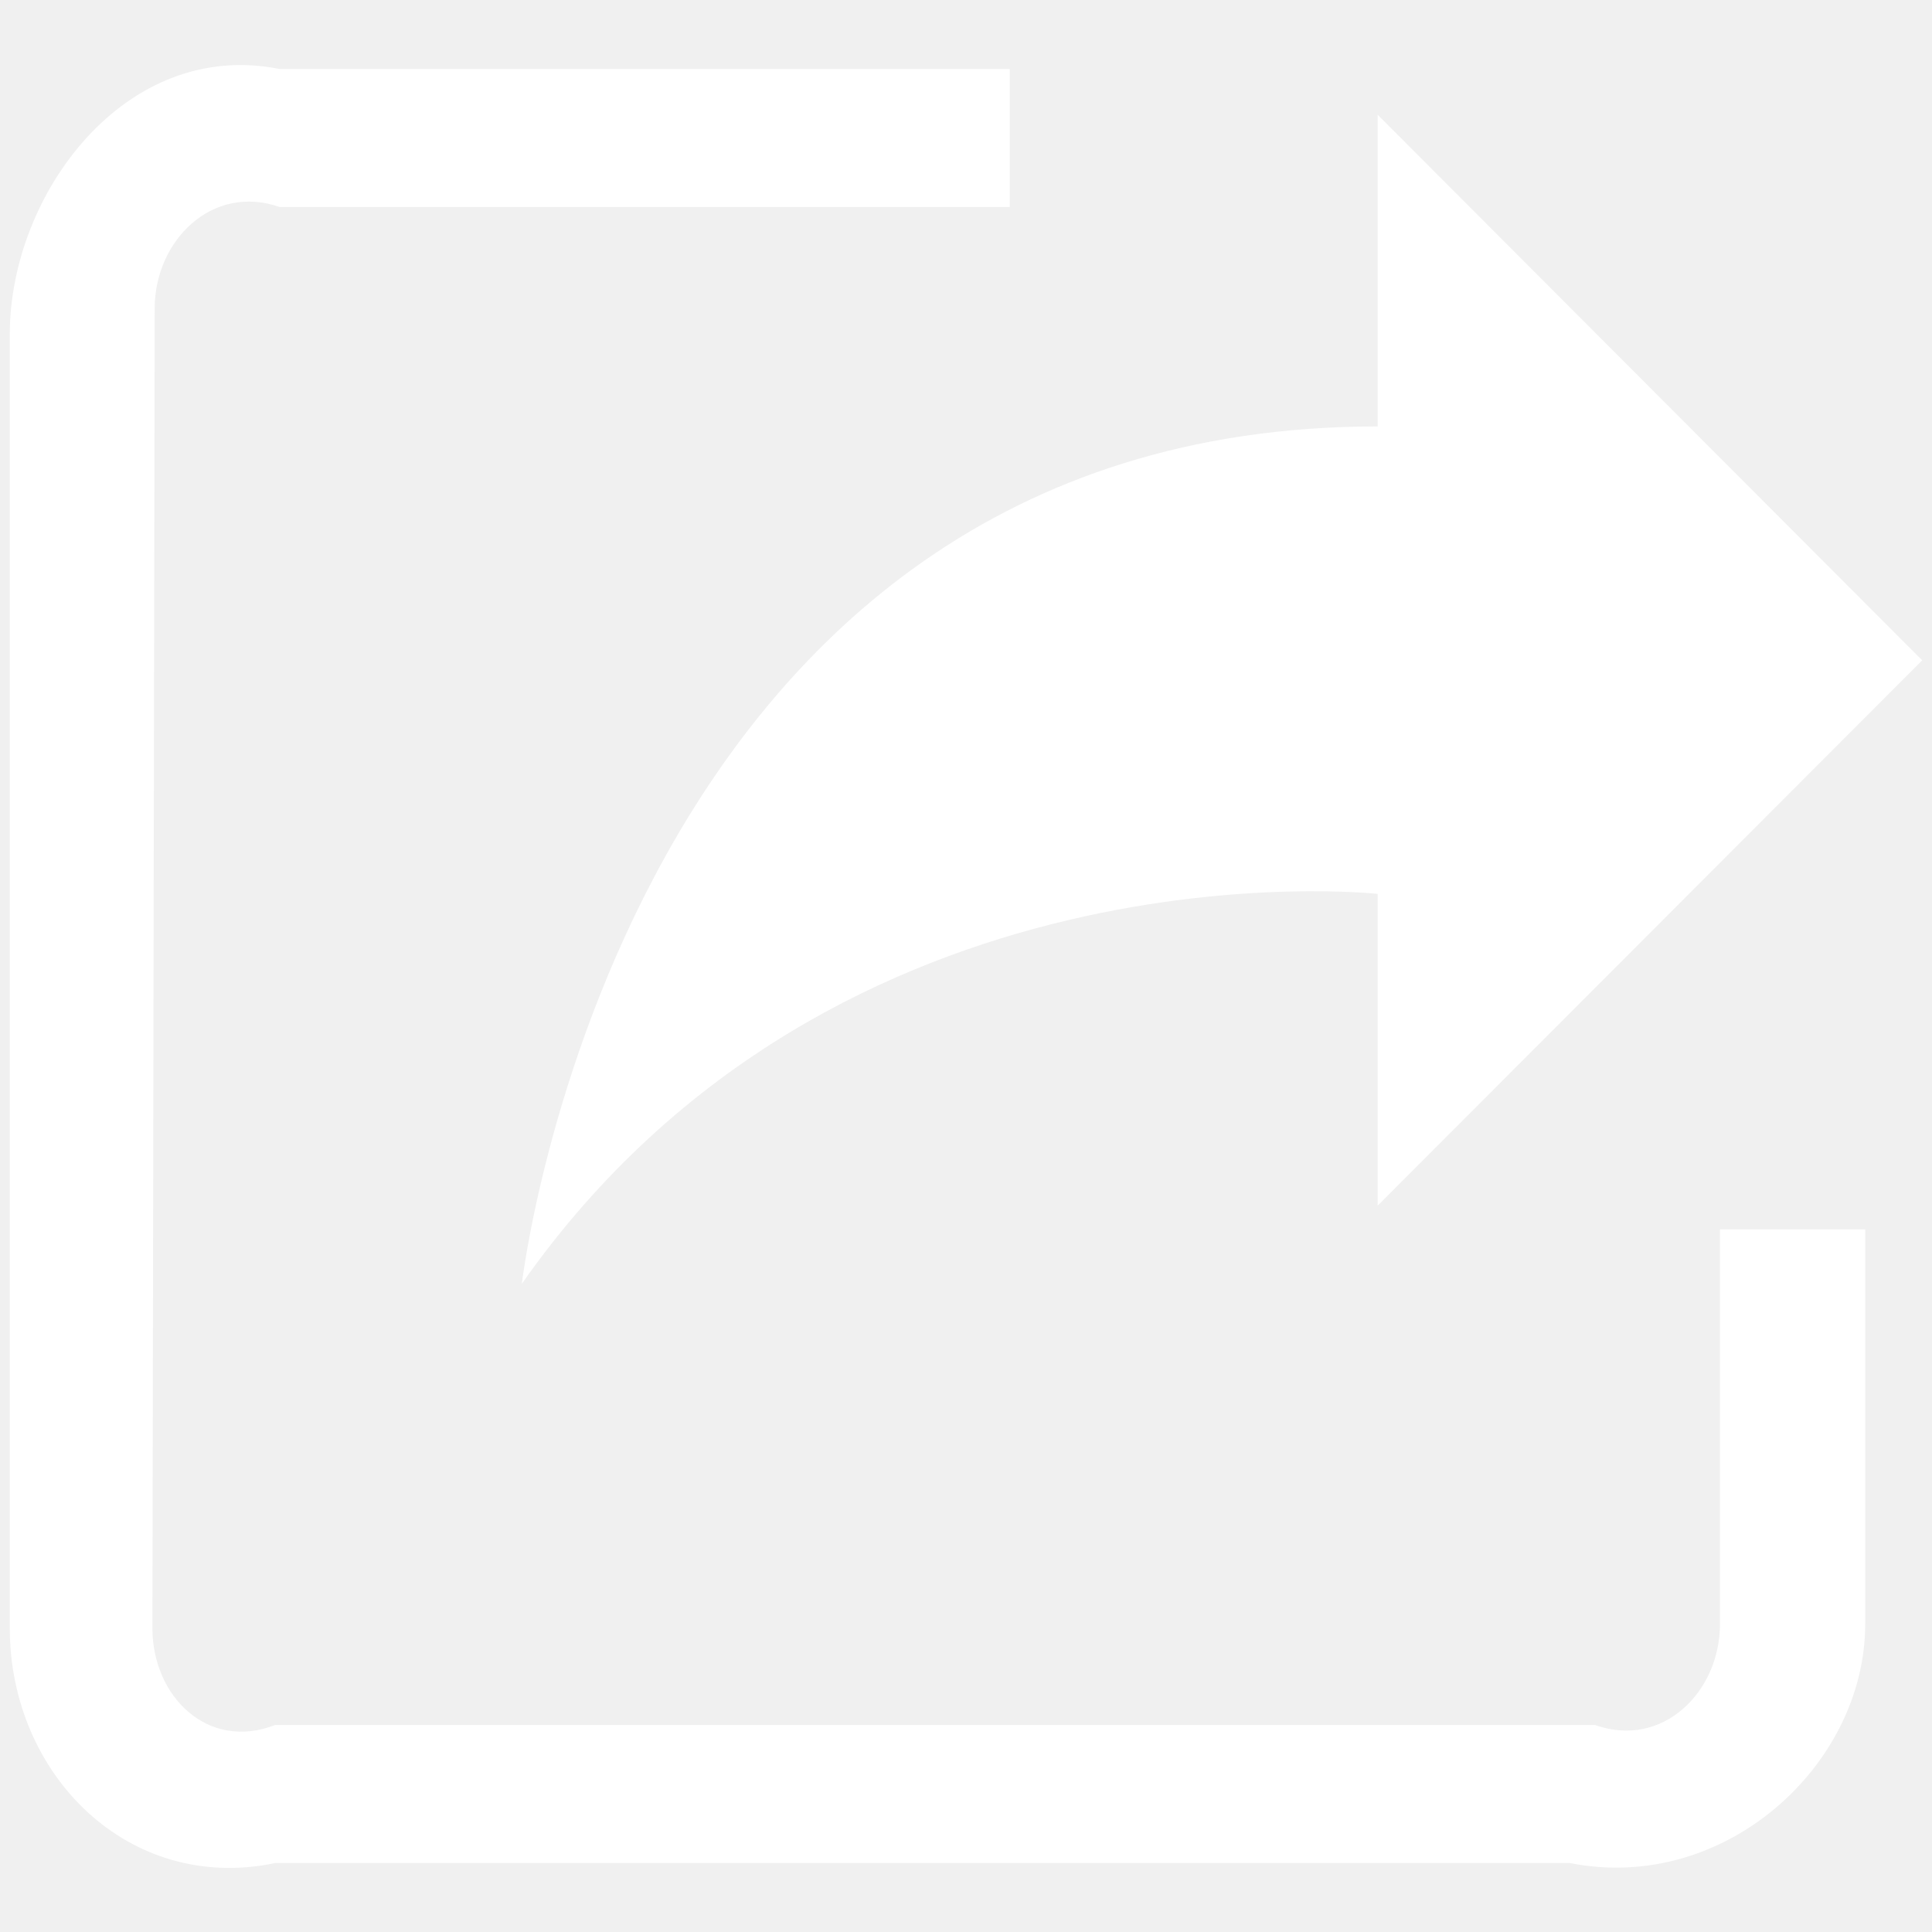
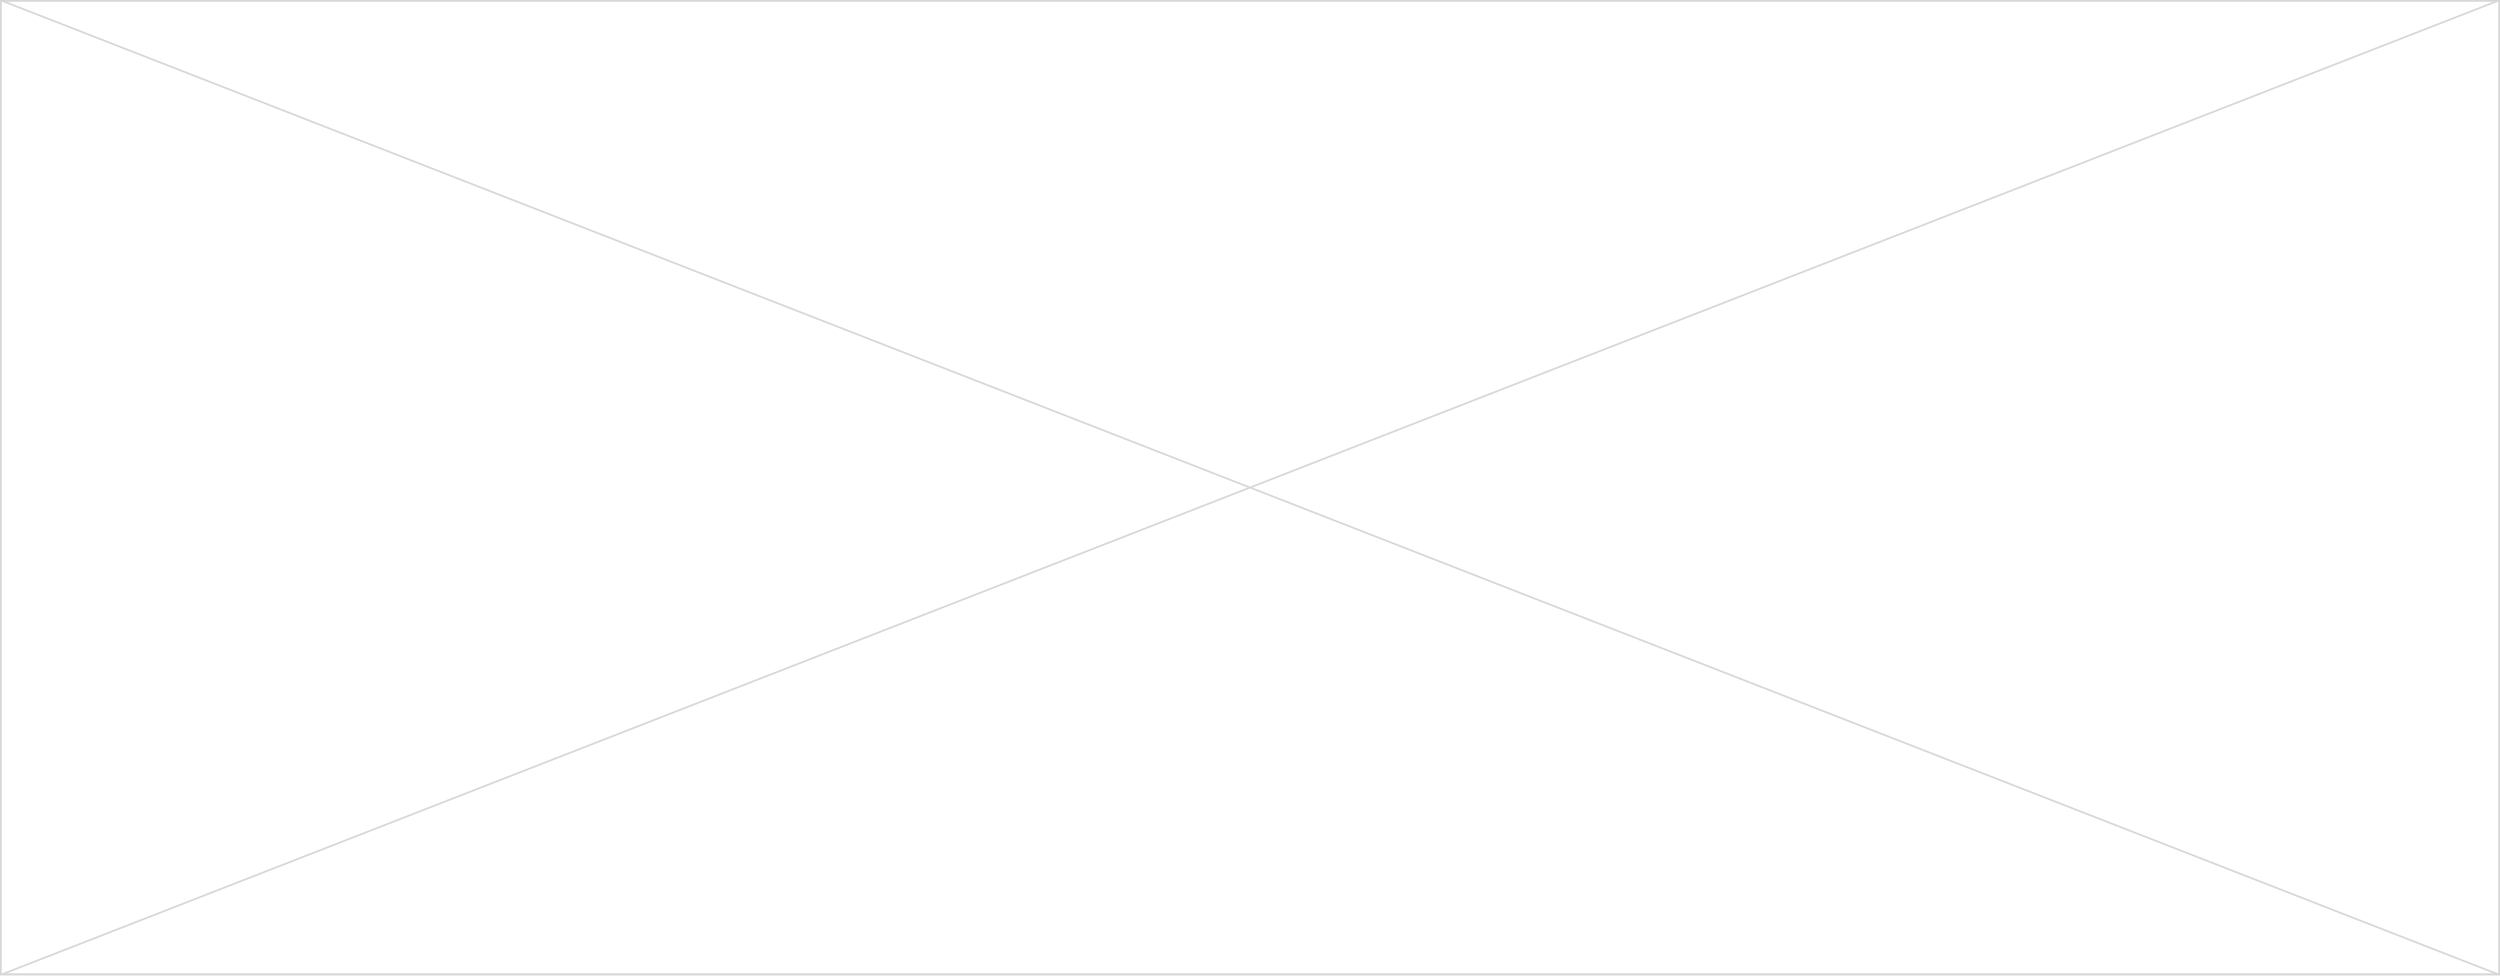
- <svg xmlns="http://www.w3.org/2000/svg" version="1.1" width="28px" height="28px">
-   <g transform="matrix(1 0 0 1 -507 -401 )">
-     <path d="M 24.927 17.817  L 24.927 23.538  C 24.927 24.522  24.095 25.348  23.116 25  L 3.987 25  C 3.008 25.38  2.209 24.582  2.209 23.598  L 2.242 4.468  C 2.242 3.489  3.073 2.658  4.052 3  L 14.634 3  L 14.634 1  L 4.052 1  C 1.816 0.552  0.142 2.816  0.142 4.84  L 0.142 23.598  C 0.142 25.72  1.865 27.448  3.992 27  L 22.75 27  C 24.992 27.448  27.032 25.583  27.032 23.538  L 27.032 17.817  L 24.927 17.817  Z M 19.966 1.663  L 27.858 9.57  L 19.966 17.473  L 19.966 12.955  C 19.966 12.955  12.135 12.086  7.563 18.605  C 7.563 18.605  9.002 6.18  19.966 6.18  L 19.966 1.663  Z " fill-rule="nonzero" fill="#ffffff" stroke="none" transform="matrix(1 0 0 1 507 401 )" />
+ <svg xmlns="http://www.w3.org/2000/svg" version="1.1" width="1405px" height="548px">
+   <g transform="matrix(1 0 0 1 -140 -26 )">
+     <path d="M 140.5 26.5  L 1544.5 26.5  L 1544.5 573.5  L 140.5 573.5  L 140.5 26.5  Z " fill-rule="nonzero" fill="#ffffff" stroke="none" />
+     <path d="M 140.5 26.5  L 1544.5 26.5  L 1544.5 573.5  L 140.5 573.5  L 140.5 26.5  Z " stroke-width="1" stroke="#d7d7d7" fill="none" />
+     <path d="M 141.194 26.466  L 1543.806 573.534  M 1543.806 26.466  L 141.194 573.534  " stroke-width="1" stroke="#d7d7d7" fill="none" />
  </g>
</svg>
